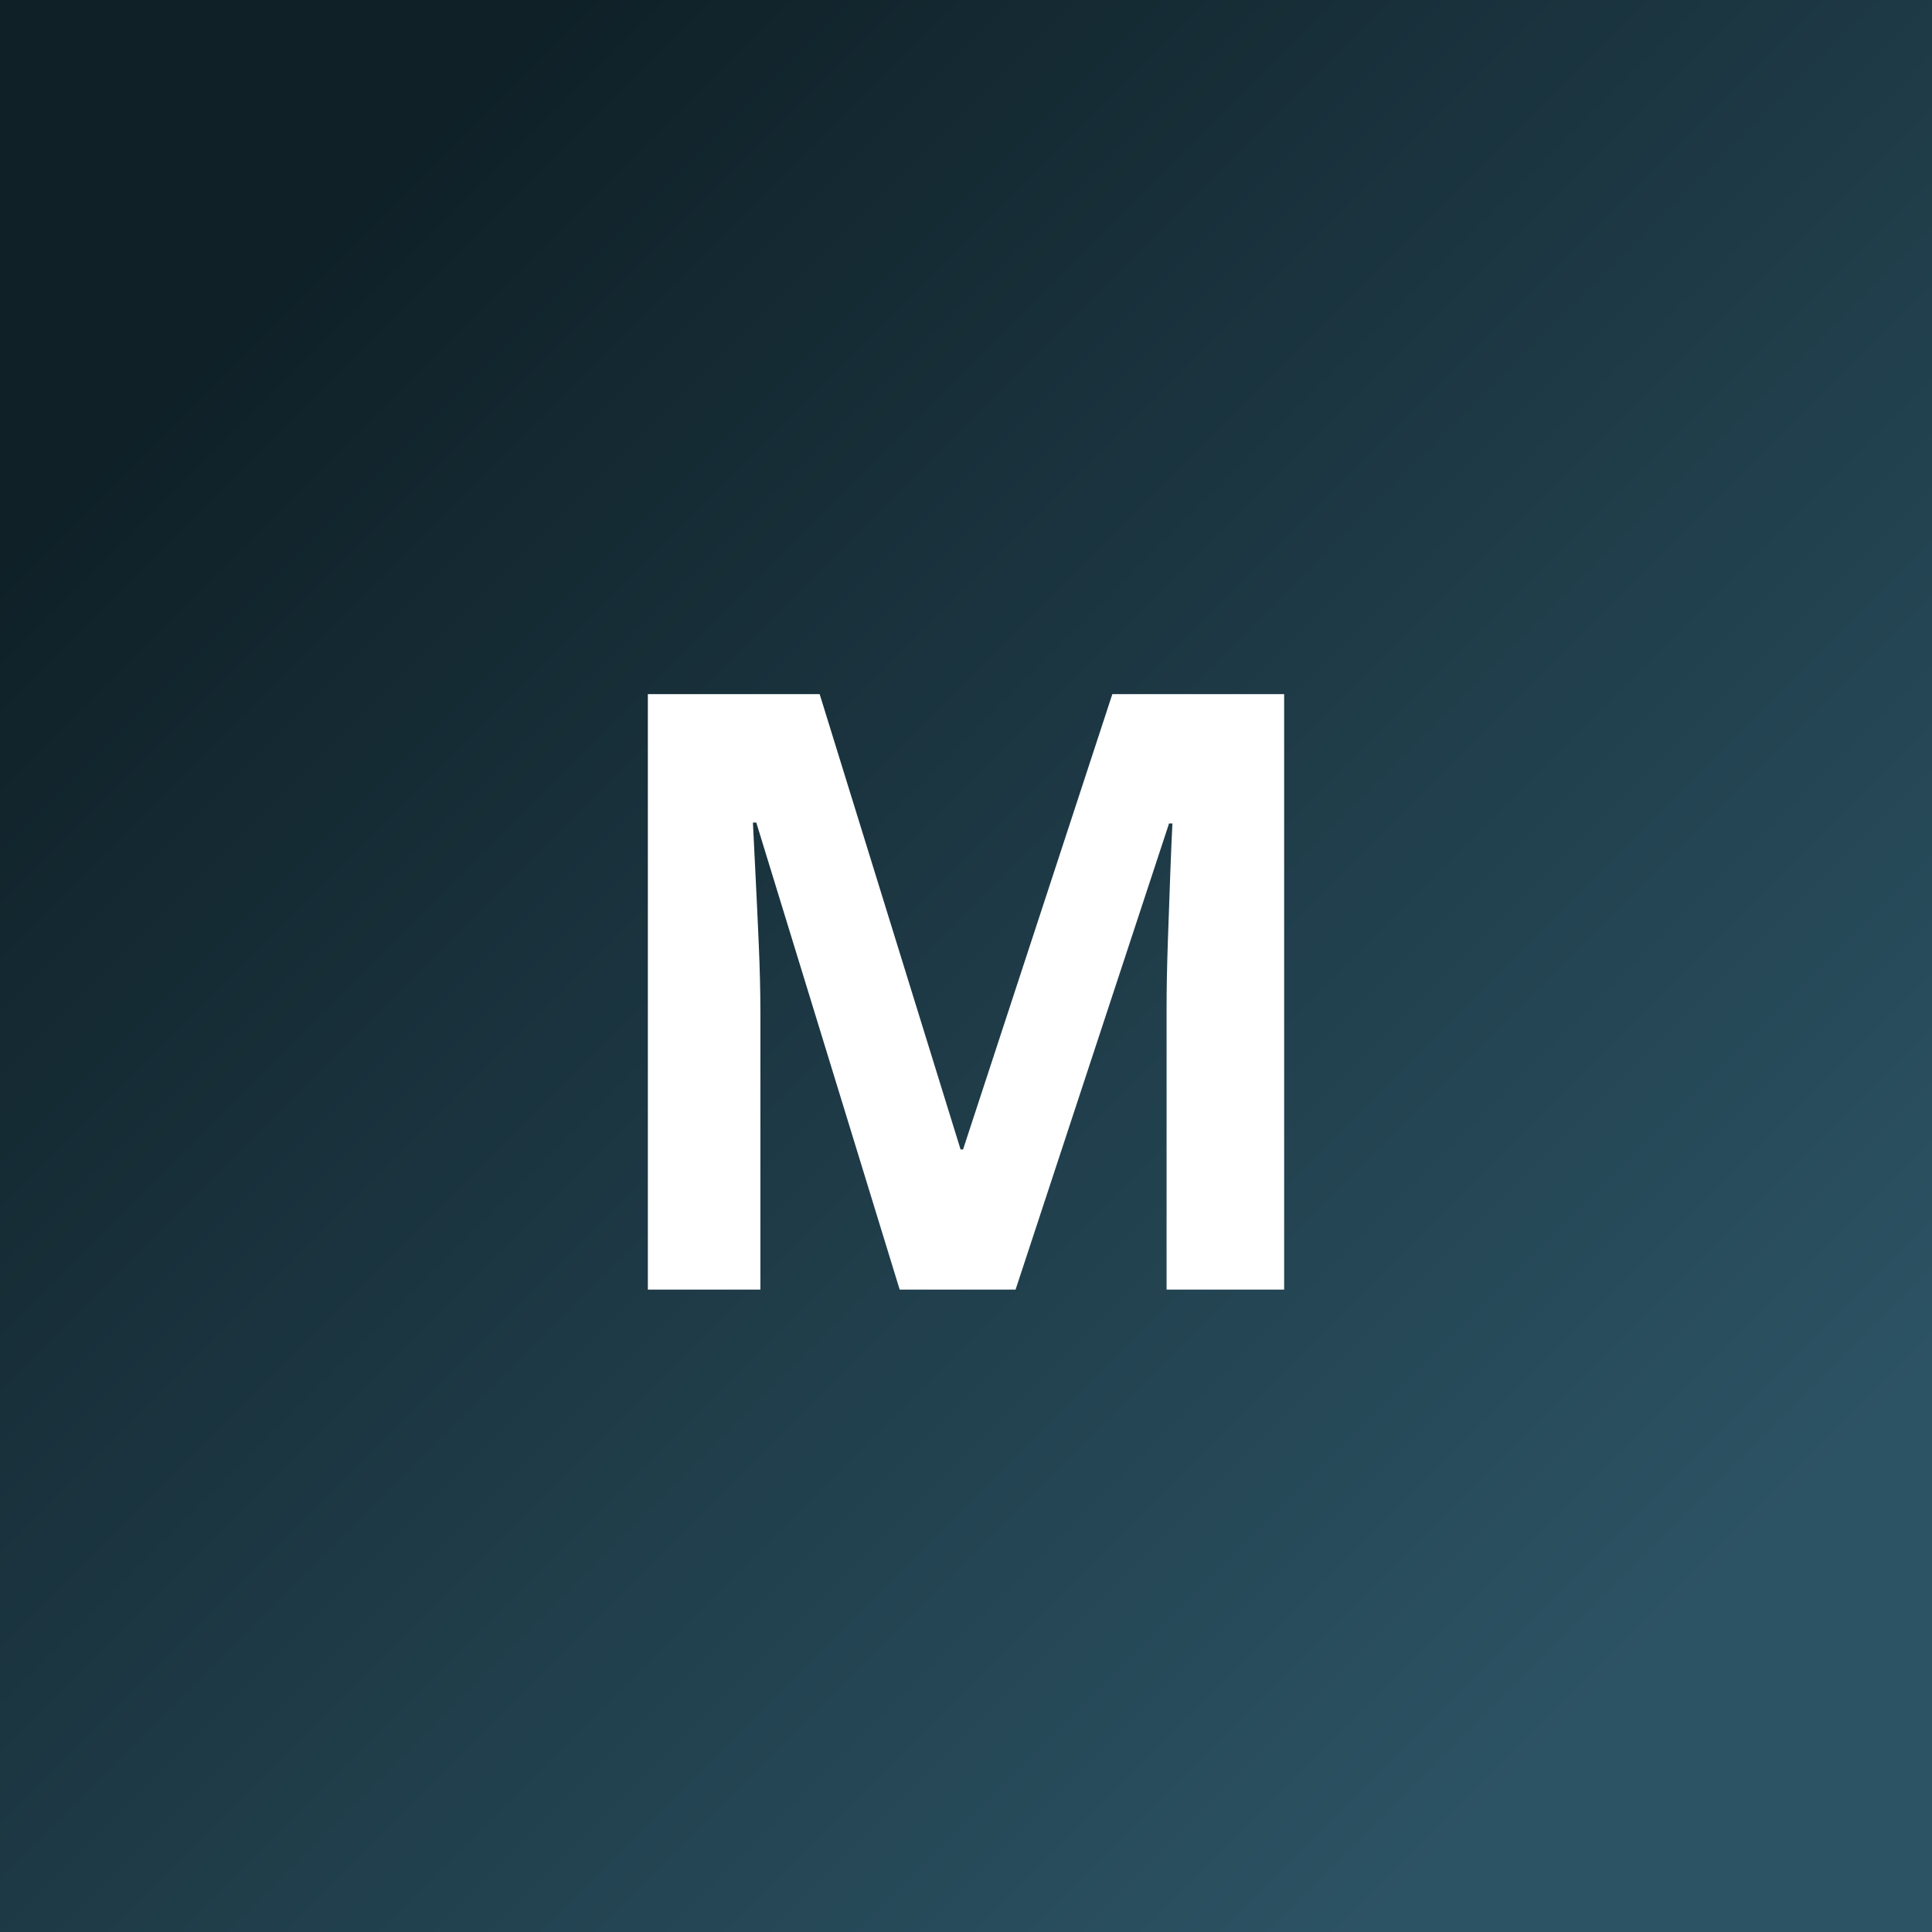
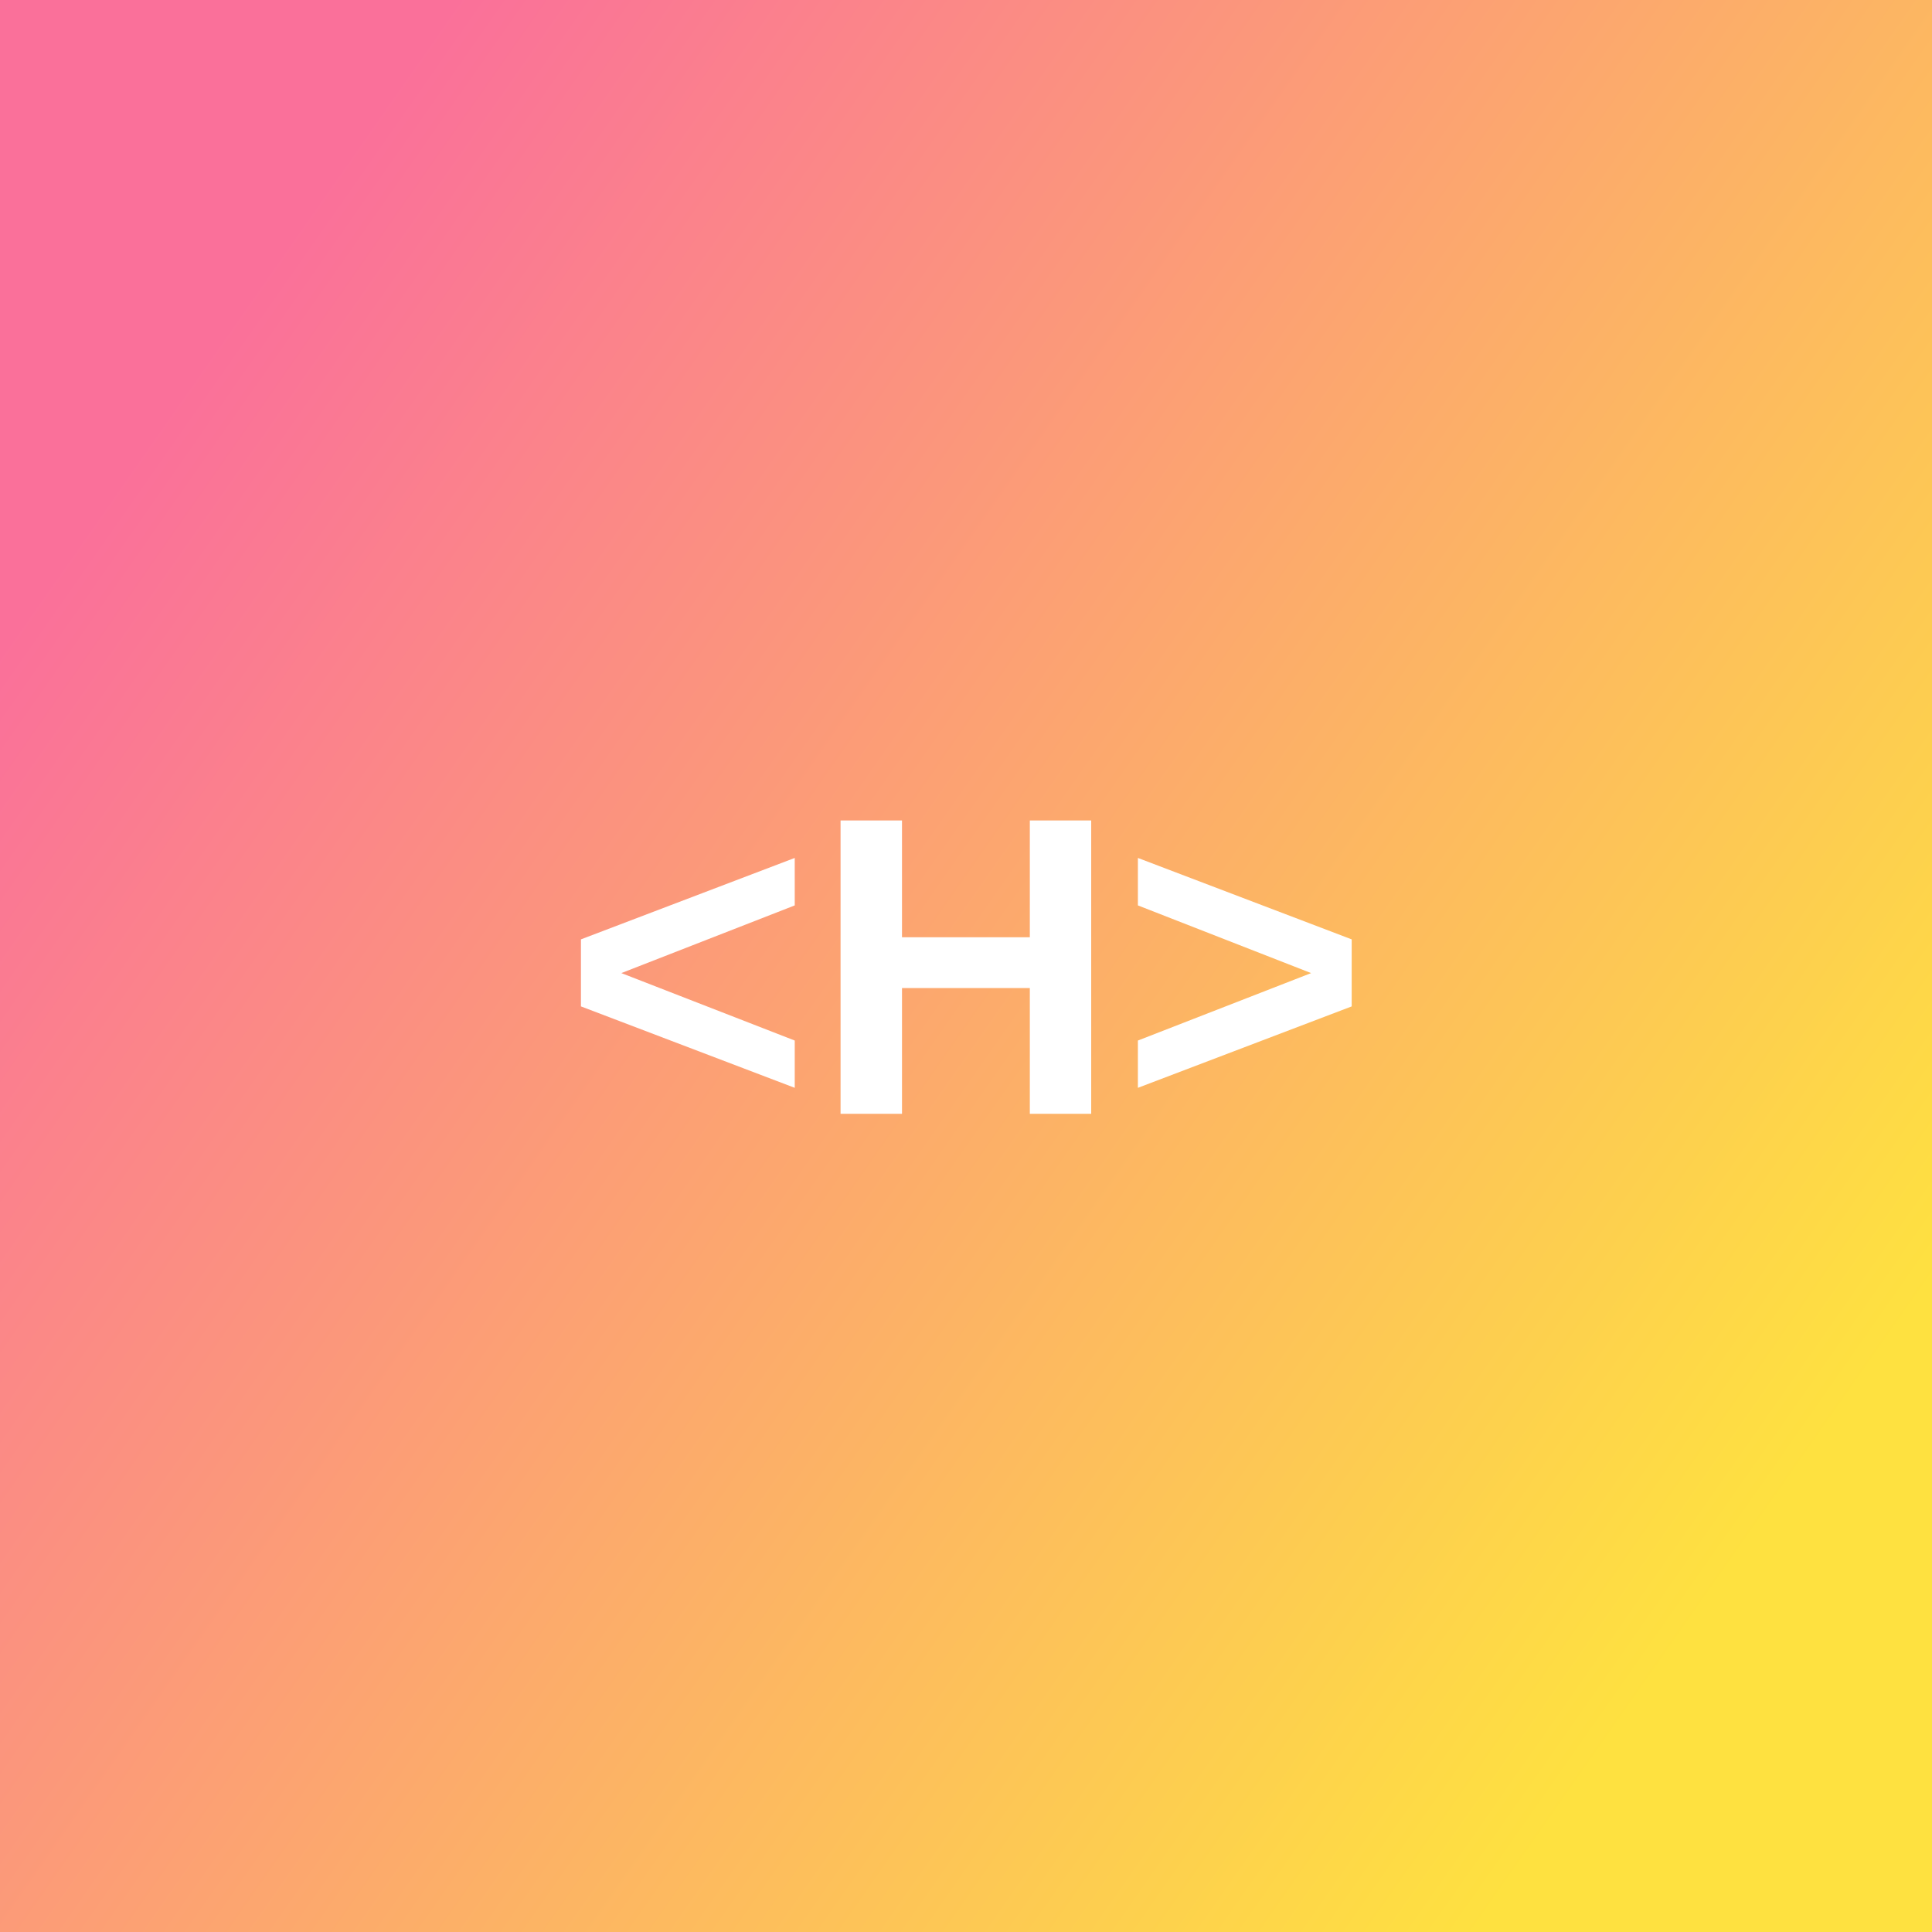
<svg xmlns="http://www.w3.org/2000/svg" viewBox="0 0 512 512" width="512" height="512">
  <defs>
-     <linearGradient id="g" x1="14.6%" y1="14.6%" x2="85.4%" y2="85.4%">
-       <stop offset="0" stop-color="#0f2027" />
-       <stop offset="1" stop-color="#2c5364" />
+     <linearGradient id="g" x1="9.0%" y1="21.3%" x2="91.0%" y2="78.7%">
+       <stop offset="0" stop-color="#fa709a" />
+       <stop offset="1" stop-color="#fee140" />
    </linearGradient>
  </defs>
  <rect width="512" height="512" fill="url(#g)" />
-   <text x="256" y="256" text-anchor="middle" dominant-baseline="central" font-family="Georgia, sans-serif" font-weight="bold" font-size="221" fill="#ffffff">M</text>
+   <text x="256" y="256" text-anchor="middle" dominant-baseline="central" font-family="Arial, sans-serif" font-weight="bold" font-size="113" fill="#ffffff">&lt;H&gt;</text>
</svg>
